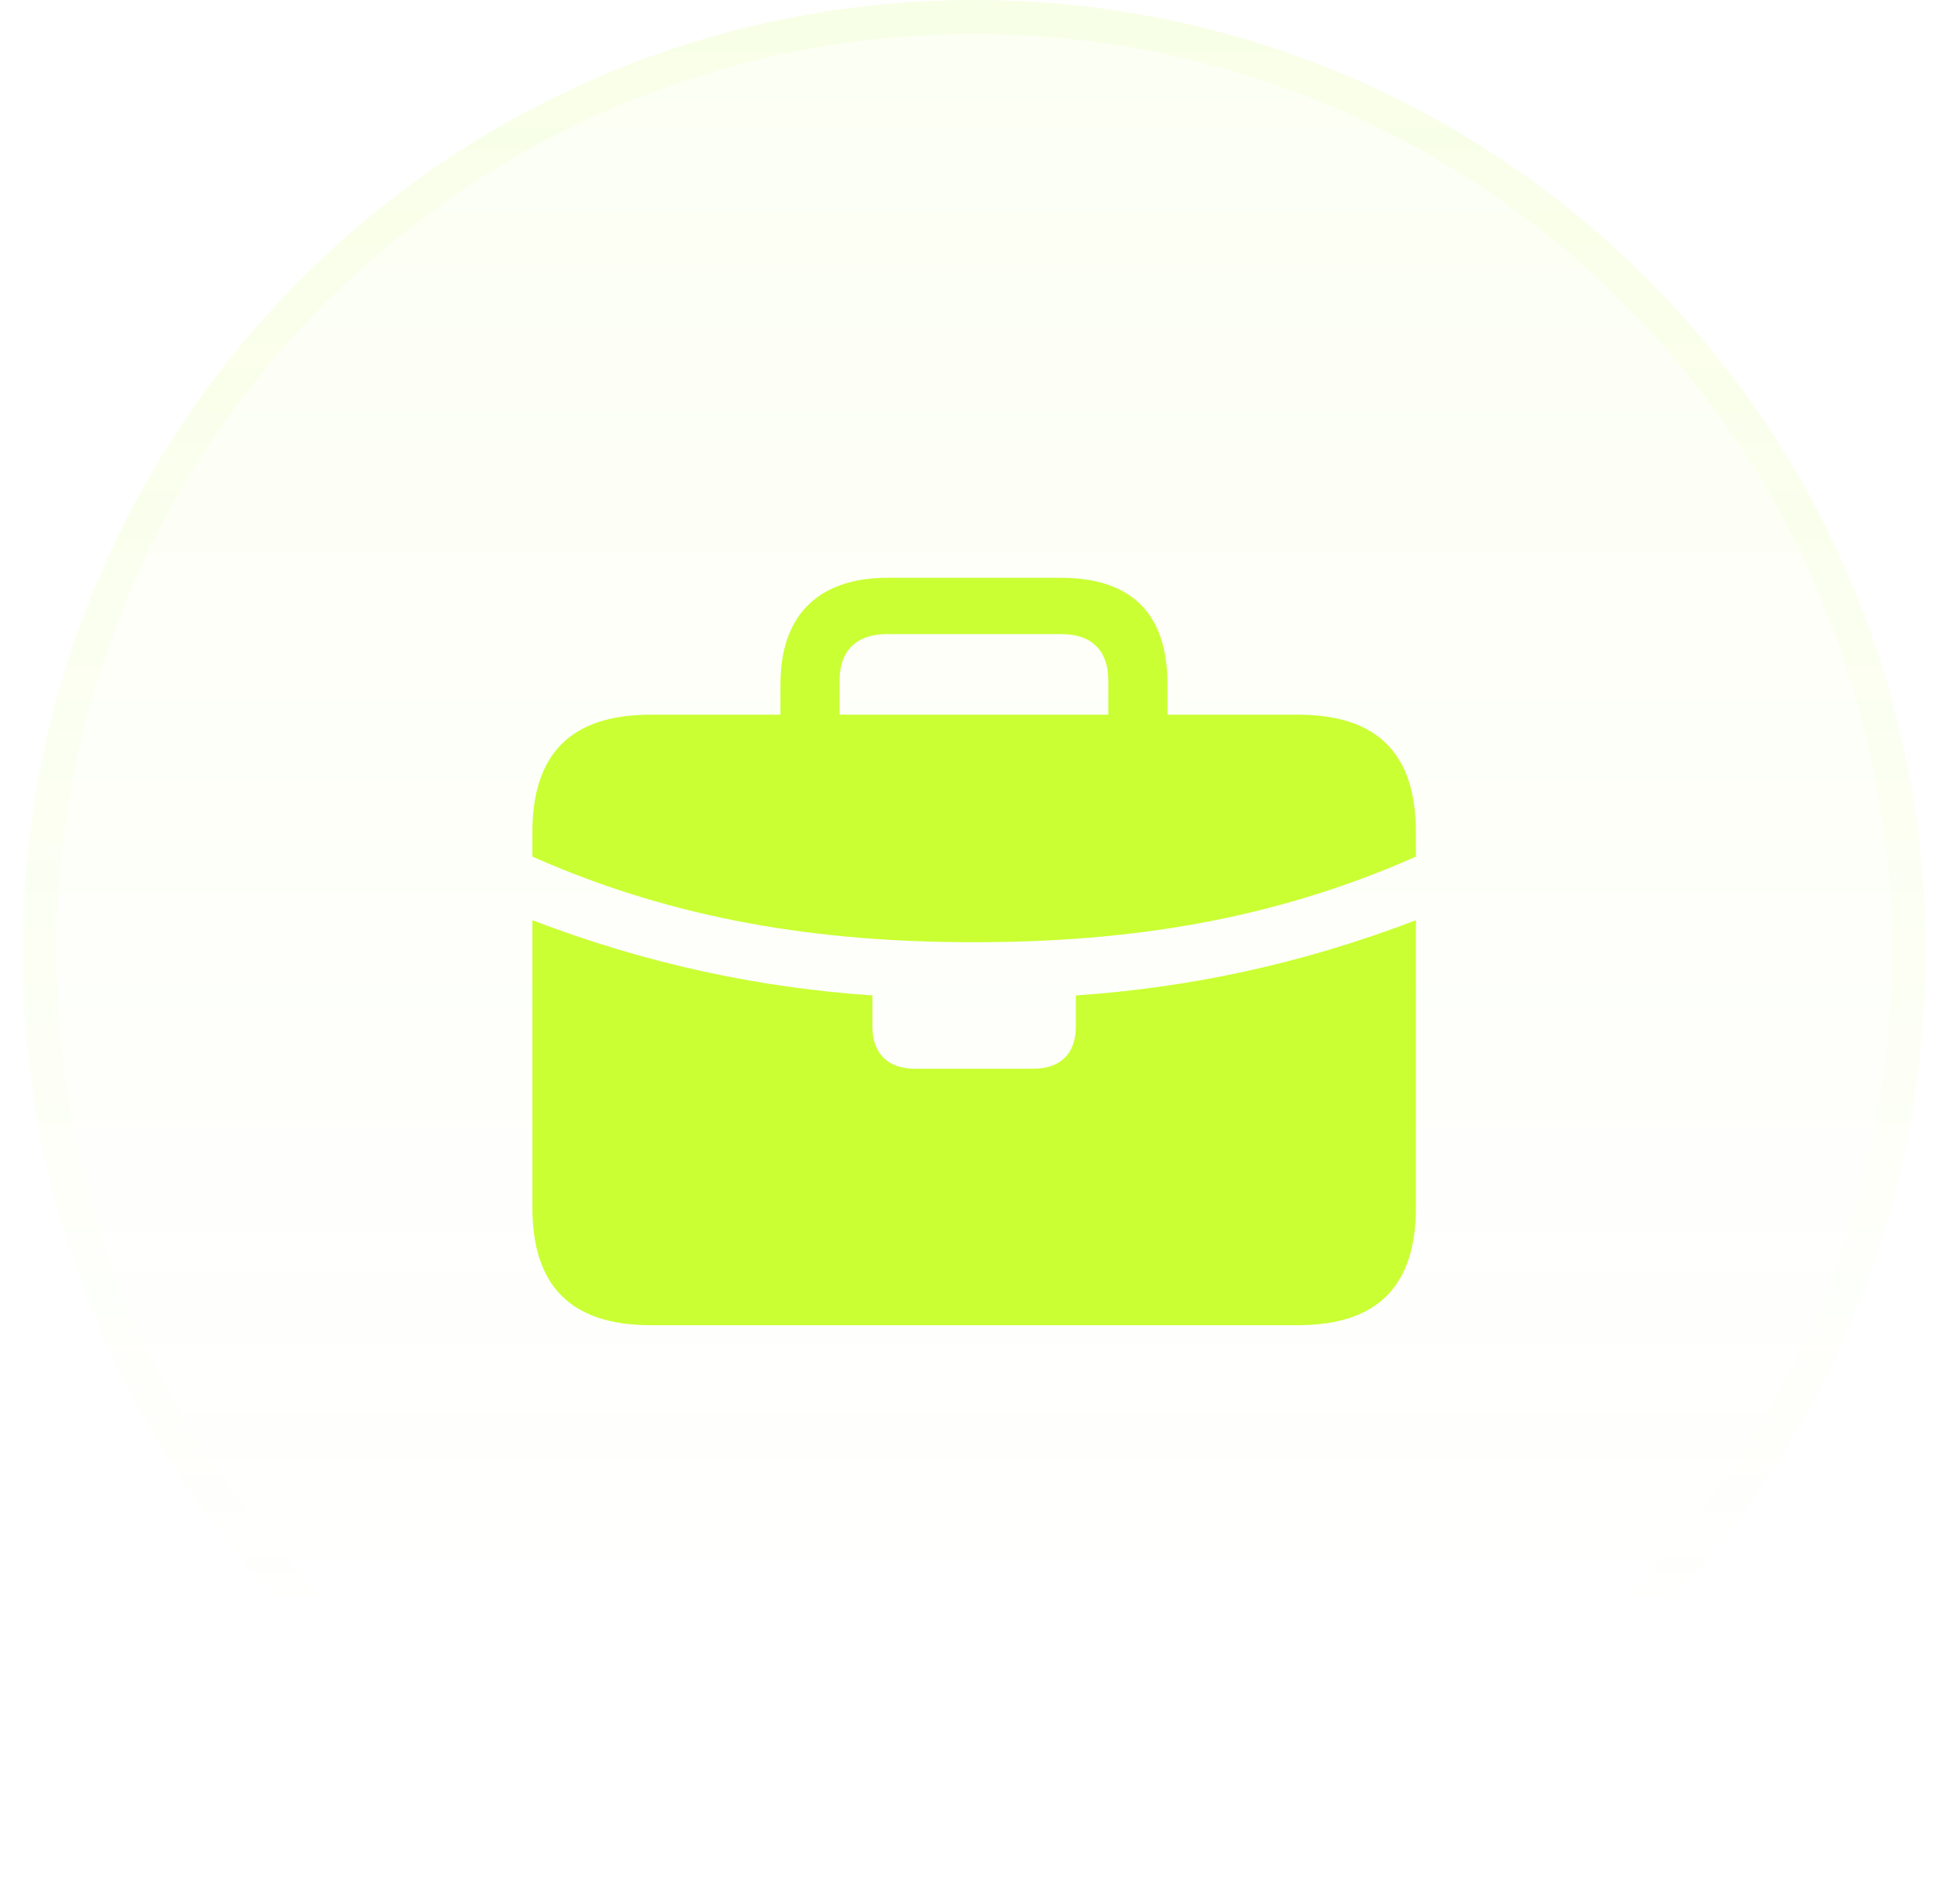
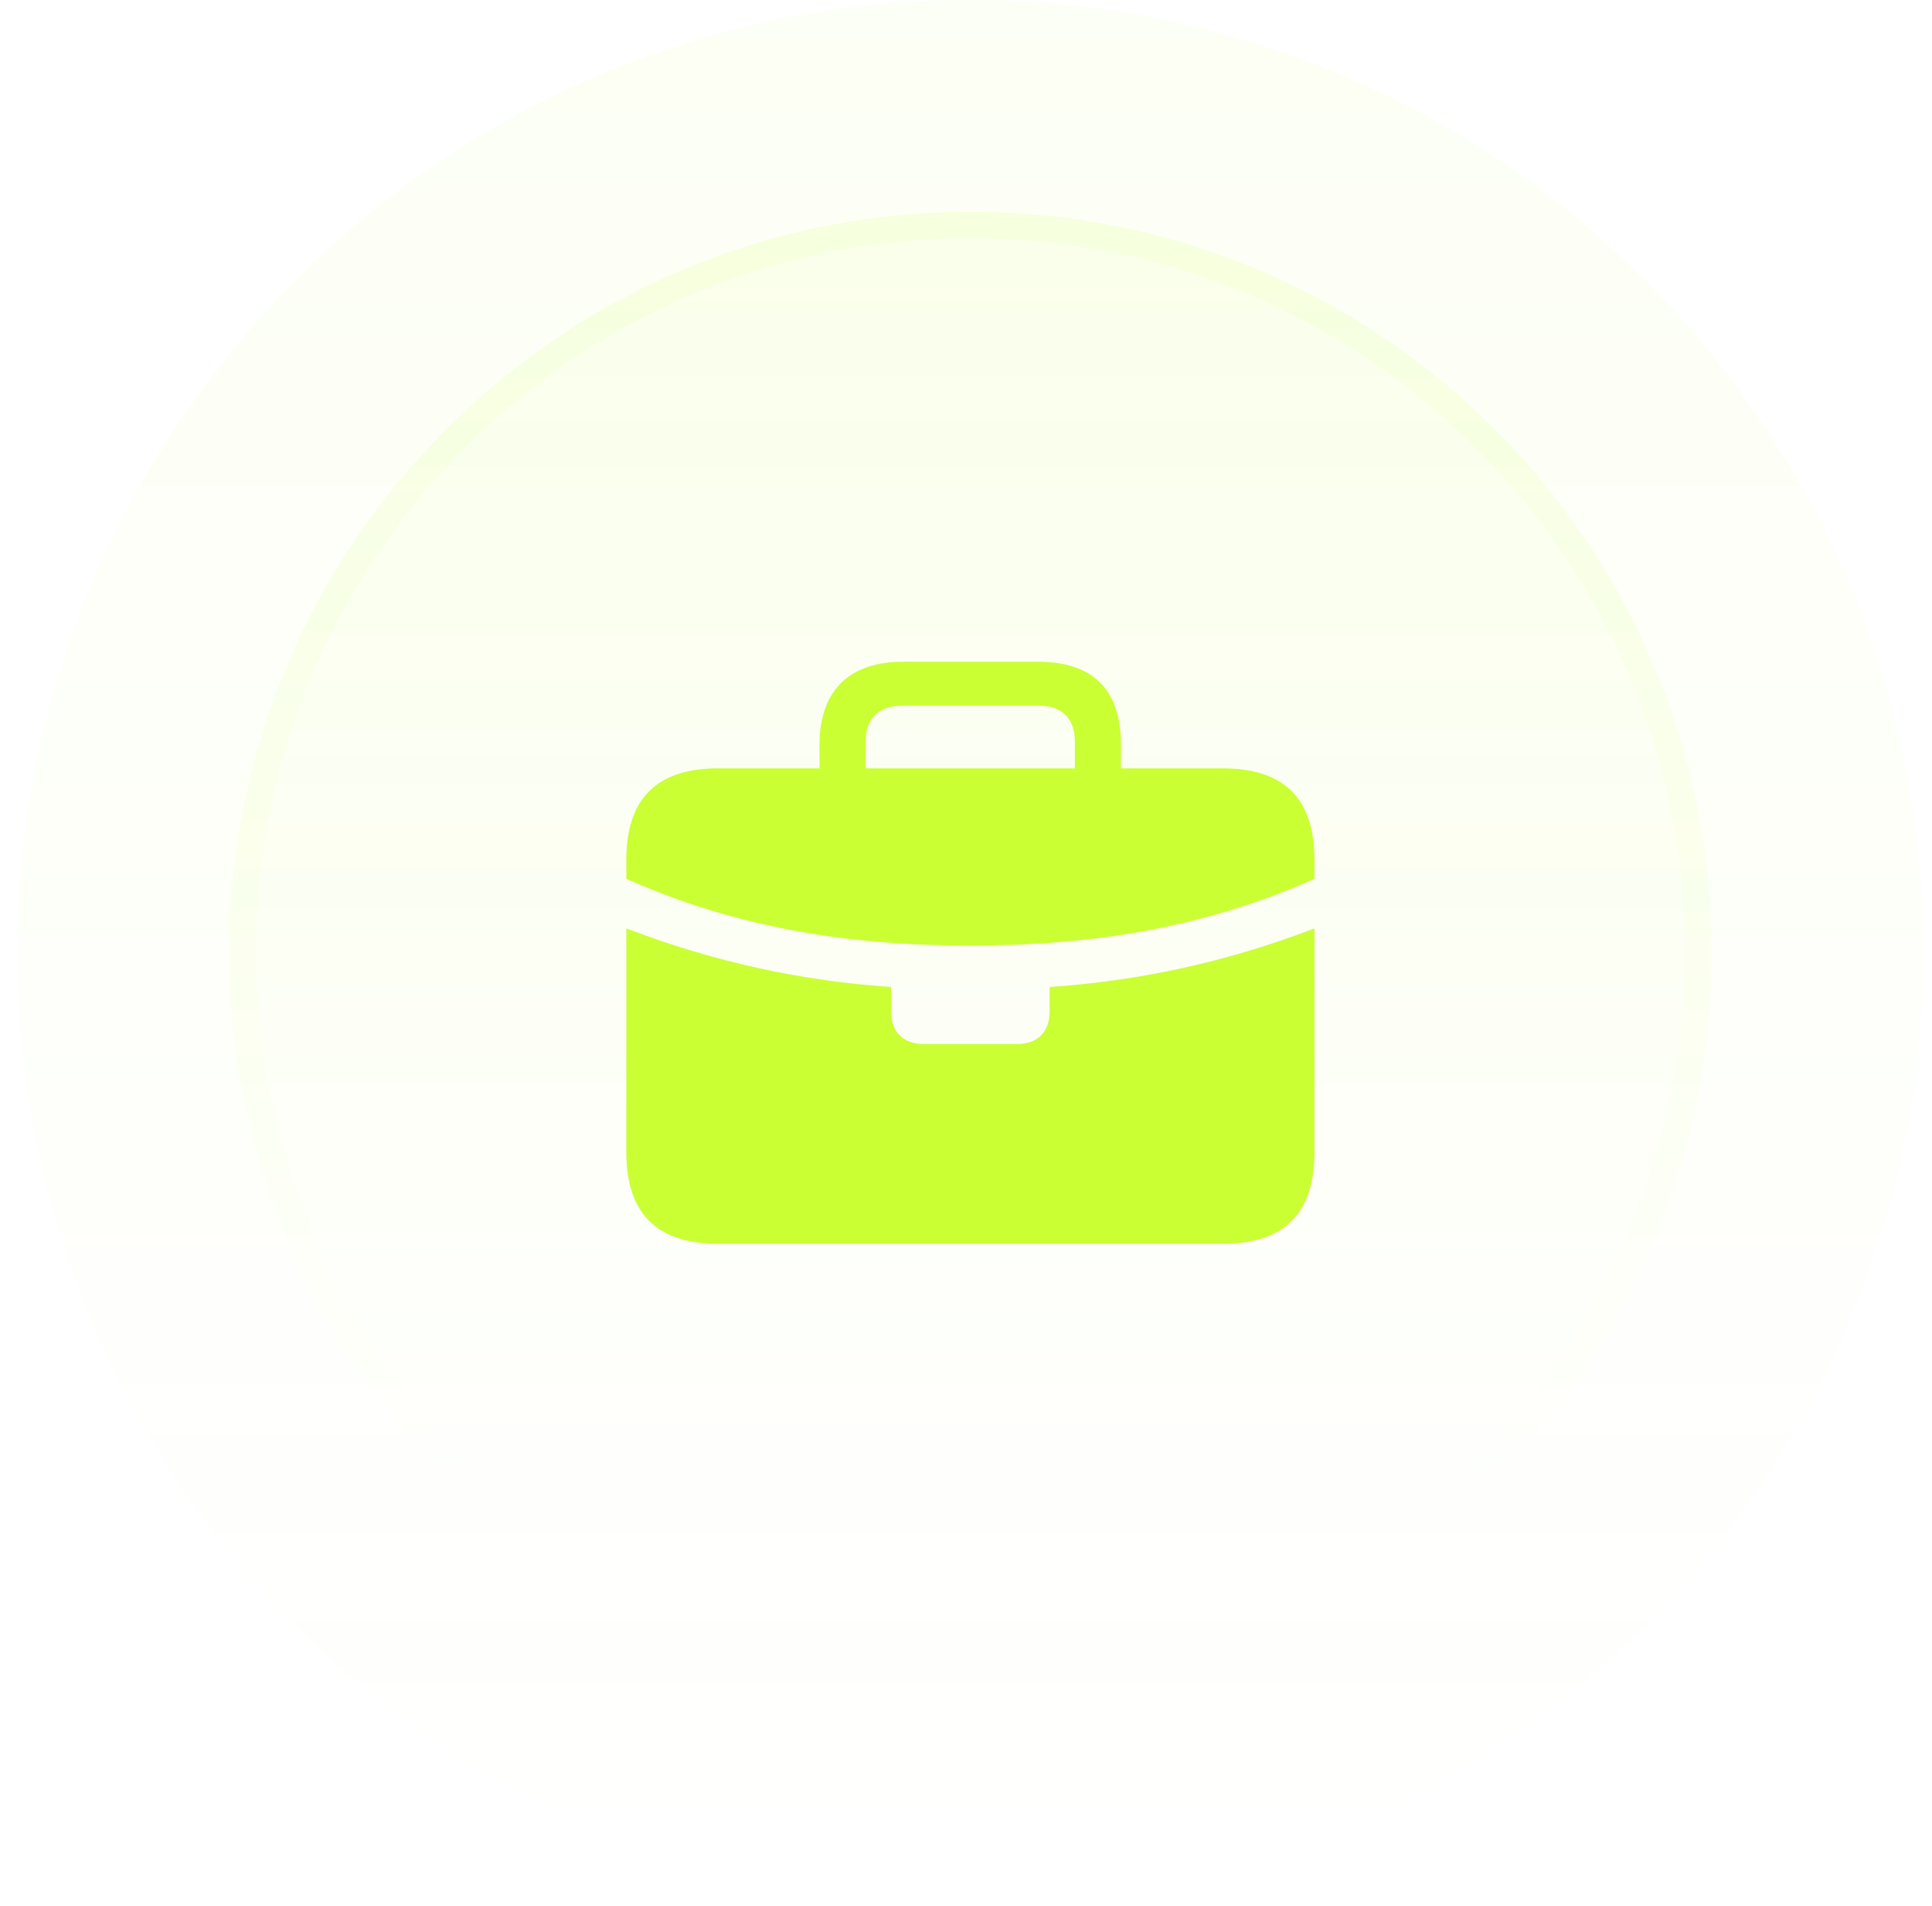
- <svg xmlns="http://www.w3.org/2000/svg" width="57" height="56" viewBox="0 0 57 56" fill="none">
-   <rect x="0.666" width="56" height="56" rx="28" fill="url(#paint0_linear_104_2418)" fill-opacity="0.1" />
-   <rect x="1.166" y="0.5" width="55" height="55" rx="27.5" stroke="url(#paint1_linear_104_2418)" stroke-opacity="0.2" />
-   <path d="M26.92 31.444C26.133 31.444 25.673 31.001 25.673 30.207V29.288C22.371 29.061 19.08 28.38 15.666 27.075V25.203C19.866 27.064 24.078 27.722 28.66 27.722C33.254 27.722 37.466 27.064 41.666 25.203V27.075C38.252 28.38 34.961 29.061 31.659 29.288V30.207C31.659 31.001 31.199 31.444 30.412 31.444H26.92ZM19.136 38.989H38.196C40.52 38.989 41.666 37.854 41.666 35.528V24.488C41.666 22.162 40.52 21.028 38.196 21.028H19.136C16.823 21.028 15.666 22.162 15.666 24.488V35.528C15.666 37.854 16.823 38.989 19.136 38.989ZM22.966 22.015H24.707V20.007C24.707 19.144 25.212 18.657 26.088 18.657H31.244C32.12 18.657 32.614 19.144 32.614 20.007V21.992H34.355V20.131C34.355 17.998 33.243 17 31.21 17H26.111C24.19 17 22.966 17.998 22.966 20.131V22.015Z" fill="#CAFF33" />
+ <svg xmlns="http://www.w3.org/2000/svg" width="73" height="72" viewBox="0 0 73 72" fill="none">
+   <rect x="0.666" width="72" height="72" rx="36" fill="url(#paint0_linear_104_2417)" fill-opacity="0.05" />
+   <rect x="8.666" y="8" width="56" height="56" rx="28" fill="url(#paint1_linear_104_2417)" fill-opacity="0.1" />
+   <rect x="9.166" y="8.5" width="55" height="55" rx="27.5" stroke="url(#paint2_linear_104_2417)" stroke-opacity="0.2" />
+   <path d="M34.92 39.444C34.133 39.444 33.673 39.001 33.673 38.207V37.288C30.371 37.061 27.08 36.38 23.666 35.075V33.203C27.866 35.064 32.078 35.722 36.66 35.722C41.254 35.722 45.466 35.064 49.666 33.203V35.075C46.252 36.38 42.961 37.061 39.659 37.288V38.207C39.659 39.001 39.199 39.444 38.412 39.444H34.92ZM27.136 46.989H46.196C48.52 46.989 49.666 45.854 49.666 43.528V32.488C49.666 30.162 48.52 29.028 46.196 29.028H27.136C24.823 29.028 23.666 30.162 23.666 32.488V43.528C23.666 45.854 24.823 46.989 27.136 46.989ZM30.966 30.015H32.707V28.007C32.707 27.144 33.212 26.657 34.089 26.657H39.244C40.12 26.657 40.614 27.144 40.614 28.007V29.992H42.355V28.131C42.355 25.998 41.243 25 39.21 25H34.111C32.19 25 30.966 25.998 30.966 28.131V30.015Z" fill="#CAFF33" />
  <defs>
-     <linearGradient id="paint0_linear_104_2418" x1="28.666" y1="-37.081" x2="28.666" y2="144.541" gradientUnits="userSpaceOnUse">
+     <linearGradient id="paint0_linear_104_2417" x1="36.666" y1="0" x2="36.666" y2="72" gradientUnits="userSpaceOnUse">
+       <stop stop-color="#CAFF33" />
+       <stop offset="1" stop-color="#CAFF33" stop-opacity="0" />
+     </linearGradient>
+     <linearGradient id="paint1_linear_104_2417" x1="36.666" y1="-29.081" x2="36.666" y2="152.541" gradientUnits="userSpaceOnUse">
      <stop stop-color="#CAFF33" />
      <stop offset="0.468" stop-color="#CAFF33" stop-opacity="0" />
    </linearGradient>
-     <linearGradient id="paint1_linear_104_2418" x1="28.666" y1="-97.243" x2="28.666" y2="106.703" gradientUnits="userSpaceOnUse">
+     <linearGradient id="paint2_linear_104_2417" x1="36.666" y1="-89.243" x2="36.666" y2="114.703" gradientUnits="userSpaceOnUse">
      <stop stop-color="#CAFF33" />
      <stop offset="0.716" stop-color="#CAFF33" stop-opacity="0" />
    </linearGradient>
  </defs>
</svg>
